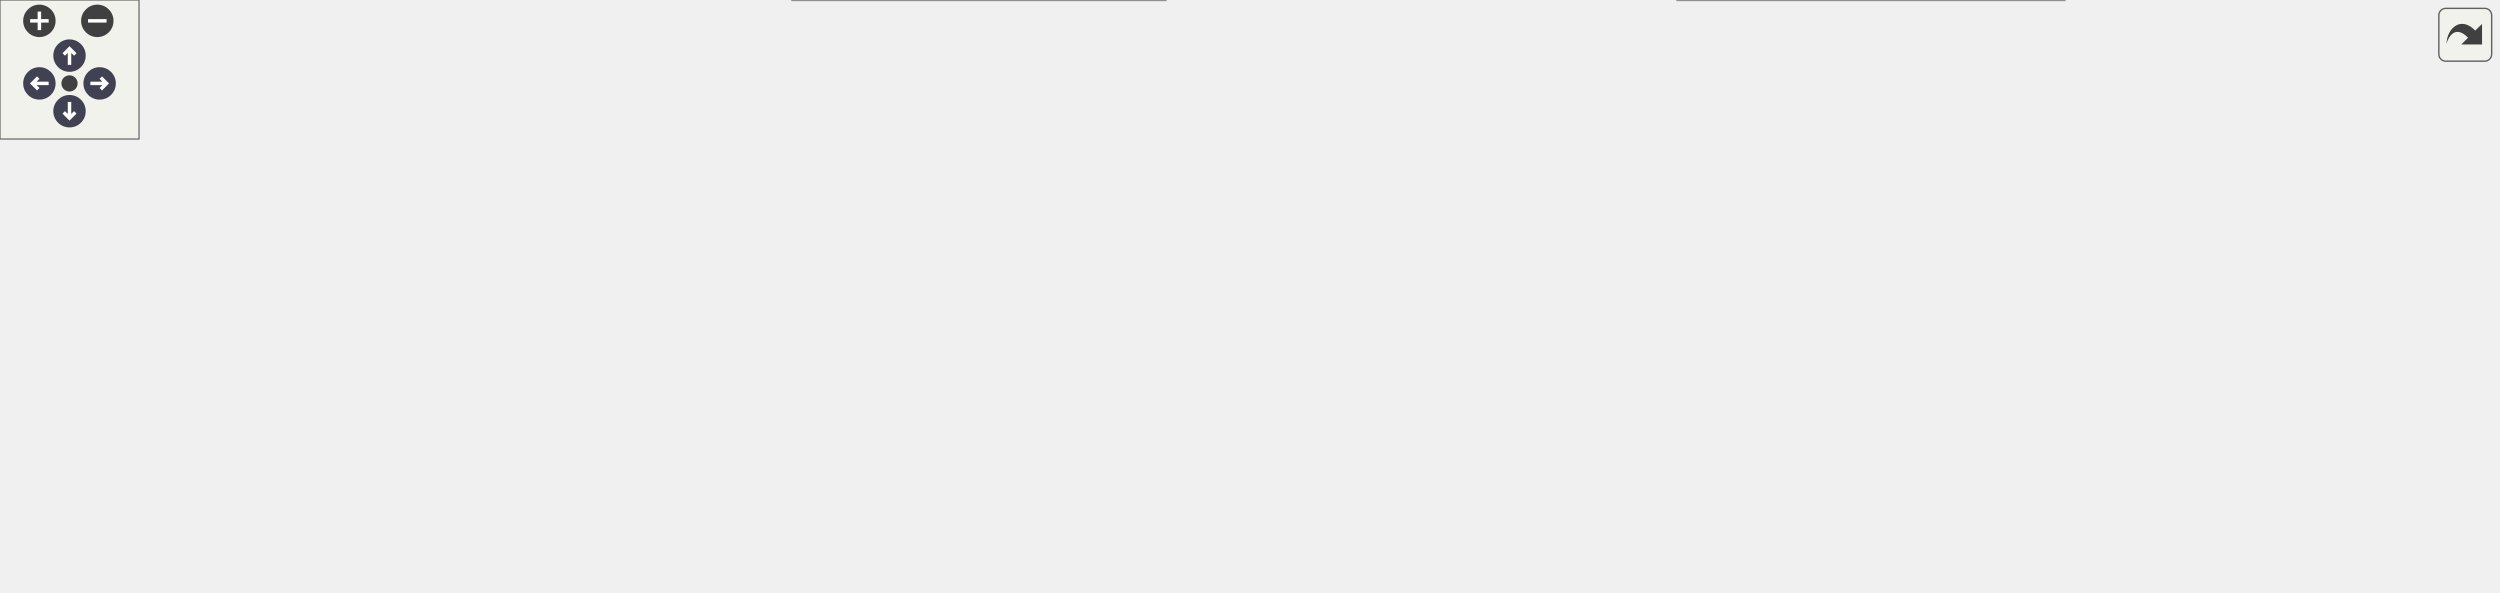
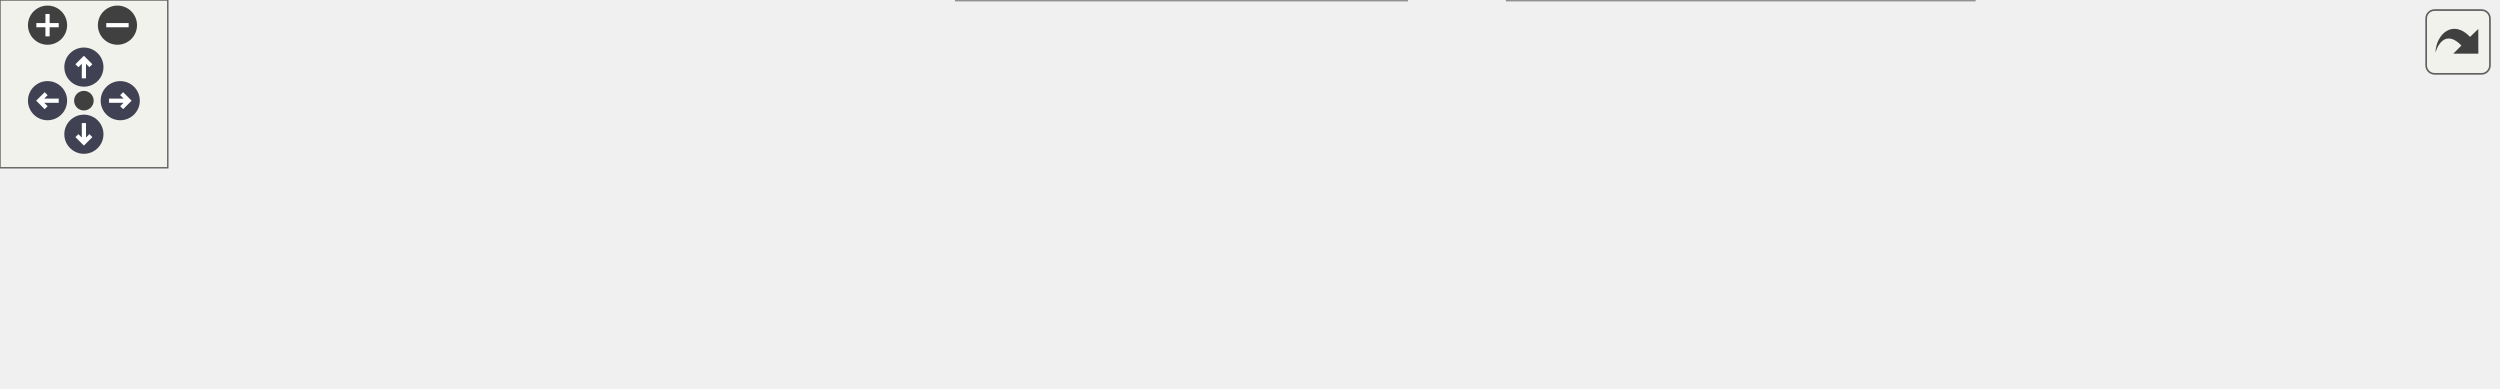
<svg xmlns="http://www.w3.org/2000/svg" xmlns:xlink="http://www.w3.org/1999/xlink" id="main" version="1.1" xml:space="preserve">
  <style type="text/css">
.node, .edge {opacity: 0.7;}
.node.selected, .edge.selected {opacity: 1;}
.edge:hover path { stroke: red; }
.edge:hover polygon { stroke: red; fill: red; }
</style>
  <defs>
    <circle id="rim" cx="0" cy="0" r="7" />
    <circle id="rim2" cx="0" cy="0" r="3.5" />
    <g id="zoomPlus">
      <use xlink:href="#rim" fill="#404040">
        <set attributeName="fill" to="#808080" begin="zoomplus.mouseover" end="zoomplus.mouseout" />
      </use>
      <path d="M-4,0h8M0,-4v8" fill="none" stroke="white" stroke-width="1.5" pointer-events="none" />
    </g>
    <g id="zoomMin">
      <use xlink:href="#rim" fill="#404040">
        <set attributeName="fill" to="#808080" begin="zoomminus.mouseover" end="zoomminus.mouseout" />
      </use>
      <path d="M-4,0h8" fill="none" stroke="white" stroke-width="1.5" pointer-events="none" />
    </g>
    <g id="arrowUp" transform="translate(30 24)">
      <use xlink:href="#rim" />
      <path pointer-events="none" fill="none" stroke="white" stroke-width="1.5" d="M0,-3.0v7 M-2.5,-0.5L0,-3.0L2.5,-0.5" />
    </g>
    <g id="arrowRight" transform="rotate(90) translate(36 -43)">
      <use xlink:href="#rim" />
      <path pointer-events="none" fill="none" stroke="white" stroke-width="1.5" d="M0,-3.0v7 M-2.5,-0.5L0,-3.0L2.5,-0.5" />
    </g>
    <g id="arrowDown" transform="rotate(180) translate(-30 -48)">
      <use xlink:href="#rim" />
      <path pointer-events="none" fill="none" stroke="white" stroke-width="1.5" d="M0,-3.0v7 M-2.5,-0.5L0,-3.0L2.5,-0.5" />
    </g>
    <g id="arrowLeft" transform="rotate(270) translate(-36 17)">
      <use xlink:href="#rim" />
      <path pointer-events="none" fill="none" stroke="white" stroke-width="1.5" d="M0,-3.0v7 M-2.5,-0.5L0,-3.0L2.5,-0.5" />
    </g>
    <g id="resetDef">
      <use xlink:href="#rim2" fill="#404040">
        <set attributeName="fill" to="#808080" begin="reset.mouseover" end="reset.mouseout" />
      </use>
    </g>
  </defs>
  <svg id="graph" class="graph">
    <g id="viewport">
      <g id="Node000001" class="node">
        <g id="a_Node000001">
          <a xlink:title="툴바 액션이 대상으로 삼는 활성 에디터 월드를 반환합니다.">
-             <polygon fill="#999999" stroke="#666666" points="1078,-54 927,-54 927,-24 1078,-24 1078,-54" />
-             <text text-anchor="start" x="935" y="-42" font-family="Malgun Gothic" font-size="10.00">FCommon::GetActiveTarget</text>
-             <text text-anchor="middle" x="1002.5" y="-31" font-family="Malgun Gothic" font-size="10.00">World</text>
+             <polygon fill="#999999" stroke="#666666" points="893,-54 742,-54 742,-24 893,-24 893,-54" />
+             <text text-anchor="start" x="750" y="-42" font-family="Malgun Gothic" font-size="10.00">FCommon::GetActiveTarget</text>
+             <text text-anchor="middle" x="817.5" y="-31" font-family="Malgun Gothic" font-size="10.00">World</text>
          </a>
        </g>
      </g>
      <g id="Node000002" class="node">
        <g id="a_Node000002">
          <a xlink:href="classFScreenshotFeature.html#aaab75697de4685c906b26140e54301b6" target="_top" xlink:title="지정된 배율로 활성 뷰포트에 고해상도 캡처를 요청합니다.">
-             <polygon fill="white" stroke="#666666" points="875,-99 740,-99 740,-69 875,-69 875,-99" />
-             <text text-anchor="start" x="748" y="-87" font-family="Malgun Gothic" font-size="10.00">FScreenshotFeature</text>
-             <text text-anchor="middle" x="807.5" y="-76" font-family="Malgun Gothic" font-size="10.00">::CaptureActiveViewport</text>
+             <polygon fill="white" stroke="#666666" points="690,-78 555,-78 555,-48 690,-48 690,-78" />
+             <text text-anchor="start" x="563" y="-66" font-family="Malgun Gothic" font-size="10.00">FScreenshotFeature</text>
+             <text text-anchor="middle" x="622.5" y="-55" font-family="Malgun Gothic" font-size="10.00">::CaptureActiveViewport</text>
          </a>
        </g>
      </g>
      <g id="edge1_Node000001_Node000002" class="edge">
        <g id="a_edge1_Node000001_Node000002">
          <a xlink:title=" ">
-             <path fill="none" stroke="#63b8ff" d="M927.16,-56.33C909.29,-60.5 890.35,-64.92 872.97,-68.97" />
-             <polygon fill="#63b8ff" stroke="#63b8ff" points="928.02,-59.73 936.97,-54.05 926.43,-52.91 928.02,-59.73" />
+             <path fill="none" stroke="#63b8ff" d="M731.78,-49.53C717.81,-51.27 703.5,-53.05 690.05,-54.72" />
+             <polygon fill="#63b8ff" stroke="#63b8ff" points="732.39,-52.99 741.88,-48.28 731.53,-46.04 732.39,-52.99" />
          </a>
        </g>
      </g>
-       <g id="Node000010" class="node">
-         <g id="a_Node000010">
+       <g id="Node000006" class="node">
+         <g id="a_Node000006">
          <a xlink:href="classFCommandFeature.html#a3ff8a0398db30ce422496f2281dd3b60" target="_top" xlink:title="전달된 버튼 ID에 매핑된 명령을 실행합니다.">
-             <polygon fill="white" stroke="#666666" points="891,-30 724,-30 724,0 891,0 891,-30" />
-             <text text-anchor="start" x="732" y="-18" font-family="Malgun Gothic" font-size="10.00">FCommandFeature::OnExecute</text>
-             <text text-anchor="middle" x="807.5" y="-7" font-family="Malgun Gothic" font-size="10.00">ButtonCommand</text>
+             <polygon fill="white" stroke="#666666" points="706,-30 539,-30 539,0 706,0 706,-30" />
+             <text text-anchor="start" x="547" y="-18" font-family="Malgun Gothic" font-size="10.00">FCommandFeature::OnExecute</text>
+             <text text-anchor="middle" x="622.5" y="-7" font-family="Malgun Gothic" font-size="10.00">ButtonCommand</text>
          </a>
        </g>
      </g>
-       <g id="edge12_Node000001_Node000010" class="edge">
-         <g id="a_edge12_Node000001_Node000010">
+       <g id="edge5_Node000001_Node000006" class="edge">
+         <g id="a_edge5_Node000001_Node000006">
          <a xlink:title=" ">
-             <path fill="none" stroke="#63b8ff" d="M916.95,-28.49C908.42,-27.43 899.77,-26.35 891.26,-25.29" />
-             <polygon fill="#63b8ff" stroke="#63b8ff" points="916.53,-31.96 926.88,-29.72 917.39,-25.01 916.53,-31.96" />
+             <path fill="none" stroke="#63b8ff" d="M731.95,-28.49C723.42,-27.43 714.77,-26.35 706.26,-25.29" />
+             <polygon fill="#63b8ff" stroke="#63b8ff" points="731.53,-31.96 741.88,-29.72 732.39,-25.01 731.53,-31.96" />
          </a>
        </g>
      </g>
      <g id="Node000003" class="node">
        <g id="a_Node000003">
-           <a xlink:href="classFScreenshotFeature.html#a31ee01aa337c4b724c6ec8a550f99c05" target="_top" xlink:title="고해상도 스크린샷(4x 배율)을 촬영합니다.">
-             <polygon fill="white" stroke="#666666" points="688,-195 539,-195 539,-165 688,-165 688,-195" />
-             <text text-anchor="start" x="547" y="-183" font-family="Malgun Gothic" font-size="10.00">FScreenshotFeature</text>
-             <text text-anchor="middle" x="613.5" y="-172" font-family="Malgun Gothic" font-size="10.00">::OnCaptureHighResolution</text>
+           <a xlink:href="classFScreenshotFeature.html#a56fc11b5f6023d5492e26d9354807082" target="_top" xlink:title="스크린샷 옵션을 제공하는 메뉴 위젯을 생성합니다.">
+             <polygon fill="white" stroke="#666666" points="497,-78 348,-78 348,-48 497,-48 497,-78" />
+             <text text-anchor="start" x="356" y="-66" font-family="Malgun Gothic" font-size="10.00">FScreenshotFeature</text>
+             <text text-anchor="middle" x="422.5" y="-55" font-family="Malgun Gothic" font-size="10.00">::GenerateScreenshotMenu</text>
          </a>
        </g>
      </g>
      <g id="edge2_Node000002_Node000003" class="edge">
        <g id="a_edge2_Node000002_Node000003">
          <a xlink:title=" ">
-             <path fill="none" stroke="#63b8ff" d="M776.65,-104.8C753.3,-120.4 719.61,-141.47 688,-156 680.93,-159.25 673.28,-162.26 665.7,-164.97" />
-             <polygon fill="#63b8ff" stroke="#63b8ff" points="778.73,-107.61 785.06,-99.11 774.82,-101.81 778.73,-107.61" />
-           </a>
-         </g>
-       </g>
-       <g id="Node000007" class="node">
-         <g id="a_Node000007">
-           <a xlink:href="classFScreenshotFeature.html#a7189e1c261246eb0d4f1a2af11ab89bd" target="_top" xlink:title="빠른 참고용 스크린샷(1x 배율)을 촬영합니다.">
-             <polygon fill="white" stroke="#666666" points="684,-147 543,-147 543,-117 684,-117 684,-147" />
-             <text text-anchor="start" x="551" y="-135" font-family="Malgun Gothic" font-size="10.00">FScreenshotFeature</text>
-             <text text-anchor="middle" x="613.5" y="-124" font-family="Malgun Gothic" font-size="10.00">::OnCaptureQuickPreview</text>
-           </a>
-         </g>
-       </g>
-       <g id="edge6_Node000002_Node000007" class="edge">
-         <g id="a_edge6_Node000002_Node000007">
-           <a xlink:title=" ">
-             <path fill="none" stroke="#63b8ff" d="M736.46,-101.51C716.14,-106.59 694.15,-112.09 674.51,-117" />
-             <polygon fill="#63b8ff" stroke="#63b8ff" points="737.42,-104.88 746.28,-99.06 735.73,-98.09 737.42,-104.88" />
-           </a>
-         </g>
-       </g>
-       <g id="Node000008" class="node">
-         <g id="a_Node000008">
-           <a xlink:href="classFScreenshotFeature.html#afc1b23933c9d67077c2e726610688605" target="_top" xlink:title="보통 품질 스크린샷(2x 배율)을 촬영합니다.">
-             <polygon fill="white" stroke="#666666" points="672.5,-99 554.5,-99 554.5,-69 672.5,-69 672.5,-99" />
-             <text text-anchor="start" x="562.5" y="-87" font-family="Malgun Gothic" font-size="10.00">FScreenshotFeature</text>
-             <text text-anchor="middle" x="613.5" y="-76" font-family="Malgun Gothic" font-size="10.00">::OnCaptureStandard</text>
-           </a>
-         </g>
-       </g>
-       <g id="edge8_Node000002_Node000008" class="edge">
-         <g id="a_edge8_Node000002_Node000008">
-           <a xlink:title=" ">
-             <path fill="none" stroke="#63b8ff" d="M729.75,-84C710.72,-84 690.65,-84 672.67,-84" />
-             <polygon fill="#63b8ff" stroke="#63b8ff" points="729.89,-87.5 739.89,-84 729.89,-80.5 729.89,-87.5" />
-           </a>
-         </g>
-       </g>
-       <g id="Node000009" class="node">
-         <g id="a_Node000009">
-           <a xlink:href="classFScreenshotFeature.html#a756ceabcb0e485733fa095066f2970fa" target="_top" xlink:title="울트라 고해상도 스크린샷(8x 배율)을 촬영합니다.">
-             <polygon fill="white" stroke="#666666" points="670,-51 557,-51 557,-21 670,-21 670,-51" />
-             <text text-anchor="start" x="565" y="-39" font-family="Malgun Gothic" font-size="10.00">FScreenshotFeature</text>
-             <text text-anchor="middle" x="613.5" y="-28" font-family="Malgun Gothic" font-size="10.00">::OnCaptureUltra</text>
-           </a>
-         </g>
-       </g>
-       <g id="edge10_Node000002_Node000009" class="edge">
-         <g id="a_edge10_Node000002_Node000009">
-           <a xlink:title=" ">
-             <path fill="none" stroke="#63b8ff" d="M736.42,-66.48C714.64,-61.03 690.93,-55.11 670.26,-49.94" />
-             <polygon fill="#63b8ff" stroke="#63b8ff" points="735.73,-69.91 746.28,-68.94 737.42,-63.12 735.73,-69.91" />
+             <path fill="none" stroke="#63b8ff" d="M544.61,-63C529,-63 512.61,-63 497.11,-63" />
+             <polygon fill="#63b8ff" stroke="#63b8ff" points="544.74,-66.5 554.74,-63 544.74,-59.5 544.74,-66.5" />
          </a>
        </g>
      </g>
      <g id="Node000004" class="node">
        <g id="a_Node000004">
-           <a xlink:href="classFScreenshotFeature.html#a56fc11b5f6023d5492e26d9354807082" target="_top" xlink:title="스크린샷 옵션을 제공하는 메뉴 위젯을 생성합니다.">
-             <polygon fill="white" stroke="#666666" points="497,-99 348,-99 348,-69 497,-69 497,-99" />
-             <text text-anchor="start" x="356" y="-87" font-family="Malgun Gothic" font-size="10.00">FScreenshotFeature</text>
-             <text text-anchor="middle" x="422.5" y="-76" font-family="Malgun Gothic" font-size="10.00">::GenerateScreenshotMenu</text>
+           <a xlink:href="classFToolbar.html#a2df7b59ad21cce1d2f0437add0d4c6a7" target="_top" xlink:title="에디터 확장 프레임워크에 툴바 메뉴와 버튼을 등록합니다.">
+             <polygon fill="white" stroke="#666666" points="306,-48.5 170,-48.5 170,-29.5 306,-29.5 306,-48.5" />
+             <text text-anchor="middle" x="238" y="-36.5" font-family="Malgun Gothic" font-size="10.00">FToolbar::RegisterMenus</text>
          </a>
        </g>
      </g>
      <g id="edge3_Node000003_Node000004" class="edge">
        <g id="a_edge3_Node000003_Node000004">
          <a xlink:title=" ">
-             <path fill="none" stroke="#63b8ff" d="M551.47,-161.35C547.2,-159.66 543.01,-157.87 539,-156 504.1,-139.72 466.82,-114.98 444.33,-99.16" />
-             <polygon fill="#63b8ff" stroke="#63b8ff" points="550.29,-164.64 560.88,-164.9 552.76,-158.1 550.29,-164.64" />
+             <path fill="none" stroke="#63b8ff" d="M337.73,-51.98C327.16,-50.59 316.46,-49.19 306.2,-47.84" />
+             <polygon fill="#63b8ff" stroke="#63b8ff" points="337.43,-55.47 347.8,-53.31 338.34,-48.53 337.43,-55.47" />
          </a>
        </g>
      </g>
      <g id="Node000005" class="node">
        <g id="a_Node000005">
-           <a xlink:href="classFToolbar.html#a2df7b59ad21cce1d2f0437add0d4c6a7" target="_top" xlink:title="에디터 확장 프레임워크에 툴바 메뉴와 버튼을 등록합니다.">
-             <polygon fill="white" stroke="#666666" points="306,-48.5 170,-48.5 170,-29.5 306,-29.5 306,-48.5" />
-             <text text-anchor="middle" x="238" y="-36.5" font-family="Malgun Gothic" font-size="10.00">FToolbar::RegisterMenus</text>
+           <a xlink:href="classFToolbar.html#a29b321398a59346e3df4870366f89245" target="_top" xlink:title="툴바 기능을 초기화하고 Slate 메뉴 확장을 등록합니다.">
+             <polygon fill="white" stroke="#666666" points="134,-48.5 0,-48.5 0,-29.5 134,-29.5 134,-48.5" />
+             <text text-anchor="middle" x="67" y="-36.5" font-family="Malgun Gothic" font-size="10.00">FToolbar::StartupModule</text>
          </a>
        </g>
      </g>
      <g id="edge4_Node000004_Node000005" class="edge">
        <g id="a_edge4_Node000004_Node000005">
          <a xlink:title=" ">
-             <path fill="none" stroke="#63b8ff" d="M350.71,-66.54C325.85,-60.42 298.86,-53.76 277.64,-48.53" />
-             <polygon fill="#63b8ff" stroke="#63b8ff" points="349.93,-69.96 360.48,-68.95 351.61,-63.16 349.93,-69.96" />
-           </a>
-         </g>
-       </g>
-       <g id="Node000006" class="node">
-         <g id="a_Node000006">
-           <a xlink:href="classFToolbar.html#a29b321398a59346e3df4870366f89245" target="_top" xlink:title="툴바 기능을 초기화하고 Slate 메뉴 확장을 등록합니다.">
-             <polygon fill="white" stroke="#666666" points="134,-48.5 0,-48.5 0,-29.5 134,-29.5 134,-48.5" />
-             <text text-anchor="middle" x="67" y="-36.5" font-family="Malgun Gothic" font-size="10.00">FToolbar::StartupModule</text>
-           </a>
-         </g>
-       </g>
-       <g id="edge5_Node000005_Node000006" class="edge">
-         <g id="a_edge5_Node000005_Node000006">
-           <a xlink:title=" ">
            <path fill="none" stroke="#63b8ff" d="M159.49,-39C151.05,-39 142.51,-39 134.22,-39" />
            <polygon fill="#63b8ff" stroke="#63b8ff" points="159.72,-42.5 169.72,-39 159.72,-35.5 159.72,-42.5" />
          </a>
        </g>
      </g>
-       <g id="edge7_Node000007_Node000004" class="edge">
-         <g id="a_edge7_Node000007_Node000004">
-           <a xlink:title=" ">
-             <path fill="none" stroke="#63b8ff" d="M543.28,-114.42C523.36,-109.36 501.82,-103.89 482.57,-99" />
-             <polygon fill="#63b8ff" stroke="#63b8ff" points="542.66,-117.87 553.22,-116.94 544.39,-111.09 542.66,-117.87" />
-           </a>
-         </g>
-       </g>
-       <g id="edge9_Node000008_Node000004" class="edge">
-         <g id="a_edge9_Node000008_Node000004">
-           <a xlink:title=" ">
-             <path fill="none" stroke="#63b8ff" d="M543.93,-84C528.76,-84 512.63,-84 497.26,-84" />
-             <polygon fill="#63b8ff" stroke="#63b8ff" points="544.25,-87.5 554.25,-84 544.25,-80.5 544.25,-87.5" />
-           </a>
-         </g>
-       </g>
-       <g id="edge11_Node000009_Node000004" class="edge">
-         <g id="a_edge11_Node000009_Node000004">
-           <a xlink:title=" ">
-             <path fill="none" stroke="#63b8ff" d="M547.06,-52.62C526.16,-57.93 503.17,-63.77 482.73,-68.96" />
-             <polygon fill="#63b8ff" stroke="#63b8ff" points="547.99,-56 556.82,-50.14 546.26,-49.21 547.99,-56" />
-           </a>
-         </g>
-       </g>
-       <g id="Node000011" class="node">
-         <g id="a_Node000011">
+       <g id="Node000007" class="node">
+         <g id="a_Node000007">
          <a xlink:href="classFCommandFeature.html#ab546196898c4d540b74defb4fb9e2aed" target="_top" xlink:title="툴바용 명령 버튼 메뉴 위젯을 생성합니다.">
            <polygon fill="white" stroke="#666666" points="503,-30 342,-30 342,0 503,0 503,-30" />
            <text text-anchor="start" x="350" y="-18" font-family="Malgun Gothic" font-size="10.00">FCommandFeature::Generate</text>
            <text text-anchor="middle" x="422.5" y="-7" font-family="Malgun Gothic" font-size="10.00">CommandsMenu</text>
          </a>
        </g>
      </g>
-       <g id="edge13_Node000010_Node000011" class="edge">
-         <g id="a_edge13_Node000010_Node000011">
+       <g id="edge6_Node000006_Node000007" class="edge">
+         <g id="a_edge6_Node000006_Node000007">
          <a xlink:title=" ">
-             <path fill="none" stroke="#63b8ff" d="M713.75,-12.43C705.04,-12.25 696.36,-12.11 688,-12 621.78,-11.16 605.22,-11.14 539,-12 527.37,-12.15 515.08,-12.39 503.02,-12.66" />
-             <polygon fill="#63b8ff" stroke="#63b8ff" points="713.88,-15.93 723.95,-12.64 714.03,-8.93 713.88,-15.93" />
+             <path fill="none" stroke="#63b8ff" d="M528.87,-15C520.24,-15 511.54,-15 503.04,-15" />
+             <polygon fill="#63b8ff" stroke="#63b8ff" points="528.96,-18.5 538.96,-15 528.96,-11.5 528.96,-18.5" />
          </a>
        </g>
      </g>
-       <g id="edge14_Node000011_Node000005" class="edge">
-         <g id="a_edge14_Node000011_Node000005">
+       <g id="edge7_Node000007_Node000004" class="edge">
+         <g id="a_edge7_Node000007_Node000004">
          <a xlink:title=" ">
            <path fill="none" stroke="#63b8ff" d="M331.89,-26.78C323.26,-27.92 314.62,-29.06 306.27,-30.15" />
            <polygon fill="#63b8ff" stroke="#63b8ff" points="332.53,-30.23 341.98,-25.46 331.61,-23.29 332.53,-30.23" />
          </a>
        </g>
      </g>
    </g>
  </svg>
  <g id="navigator" transform="translate(0 0)" fill="#404254">
    <rect fill="#f2f5e9" fill-opacity="0.5" stroke="#606060" stroke-width=".5" x="0" y="0" width="60" height="60" />
    <use id="zoomplus" xlink:href="#zoomPlus" x="17" y="9" />
    <use id="zoomminus" xlink:href="#zoomMin" x="42" y="9" />
    <use id="reset" xlink:href="#resetDef" x="30" y="36" />
    <use id="arrowup" xlink:href="#arrowUp" x="0" y="0" />
    <use id="arrowright" xlink:href="#arrowRight" x="0" y="0" />
    <use id="arrowdown" xlink:href="#arrowDown" x="0" y="0" />
    <use id="arrowleft" xlink:href="#arrowLeft" x="0" y="0" />
  </g>
  <svg viewBox="0 0 15 15" width="100%" height="30px" preserveAspectRatio="xMaxYMin meet">
    <g id="arrow_out" transform="scale(0.3 0.3)">
      <a xlink:href="classFCommon_ac247ef6e336abf6ca53b140d93ea07f9_icgraph_org.svg" target="_base">
        <rect id="button" ry="5" rx="5" y="6" x="6" height="38" width="38" fill="#f2f5e9" fill-opacity="0.5" stroke="#606060" stroke-width="1.0" />
        <path id="arrow" d="M 11.5,31.437 C 11.94,20.098 22.043,11.323 32.159,21.979 L 37.069,17.246 C 37.069,17.246 37.088,32 37.088,32 L 22.16,31.978 C 22.16,31.978 26.998,27.14 26.998,27.14 C 18.529,18.264 13.292,25.23 11.5,31.437 z" style="fill:#404040;" />
      </a>
    </g>
  </svg>
  <style type="text/css">

[data-mouse-over-selected='false'] { opacity: 0.7; }
[data-mouse-over-selected='true']  { opacity: 1.0; }

</style>
</svg>
